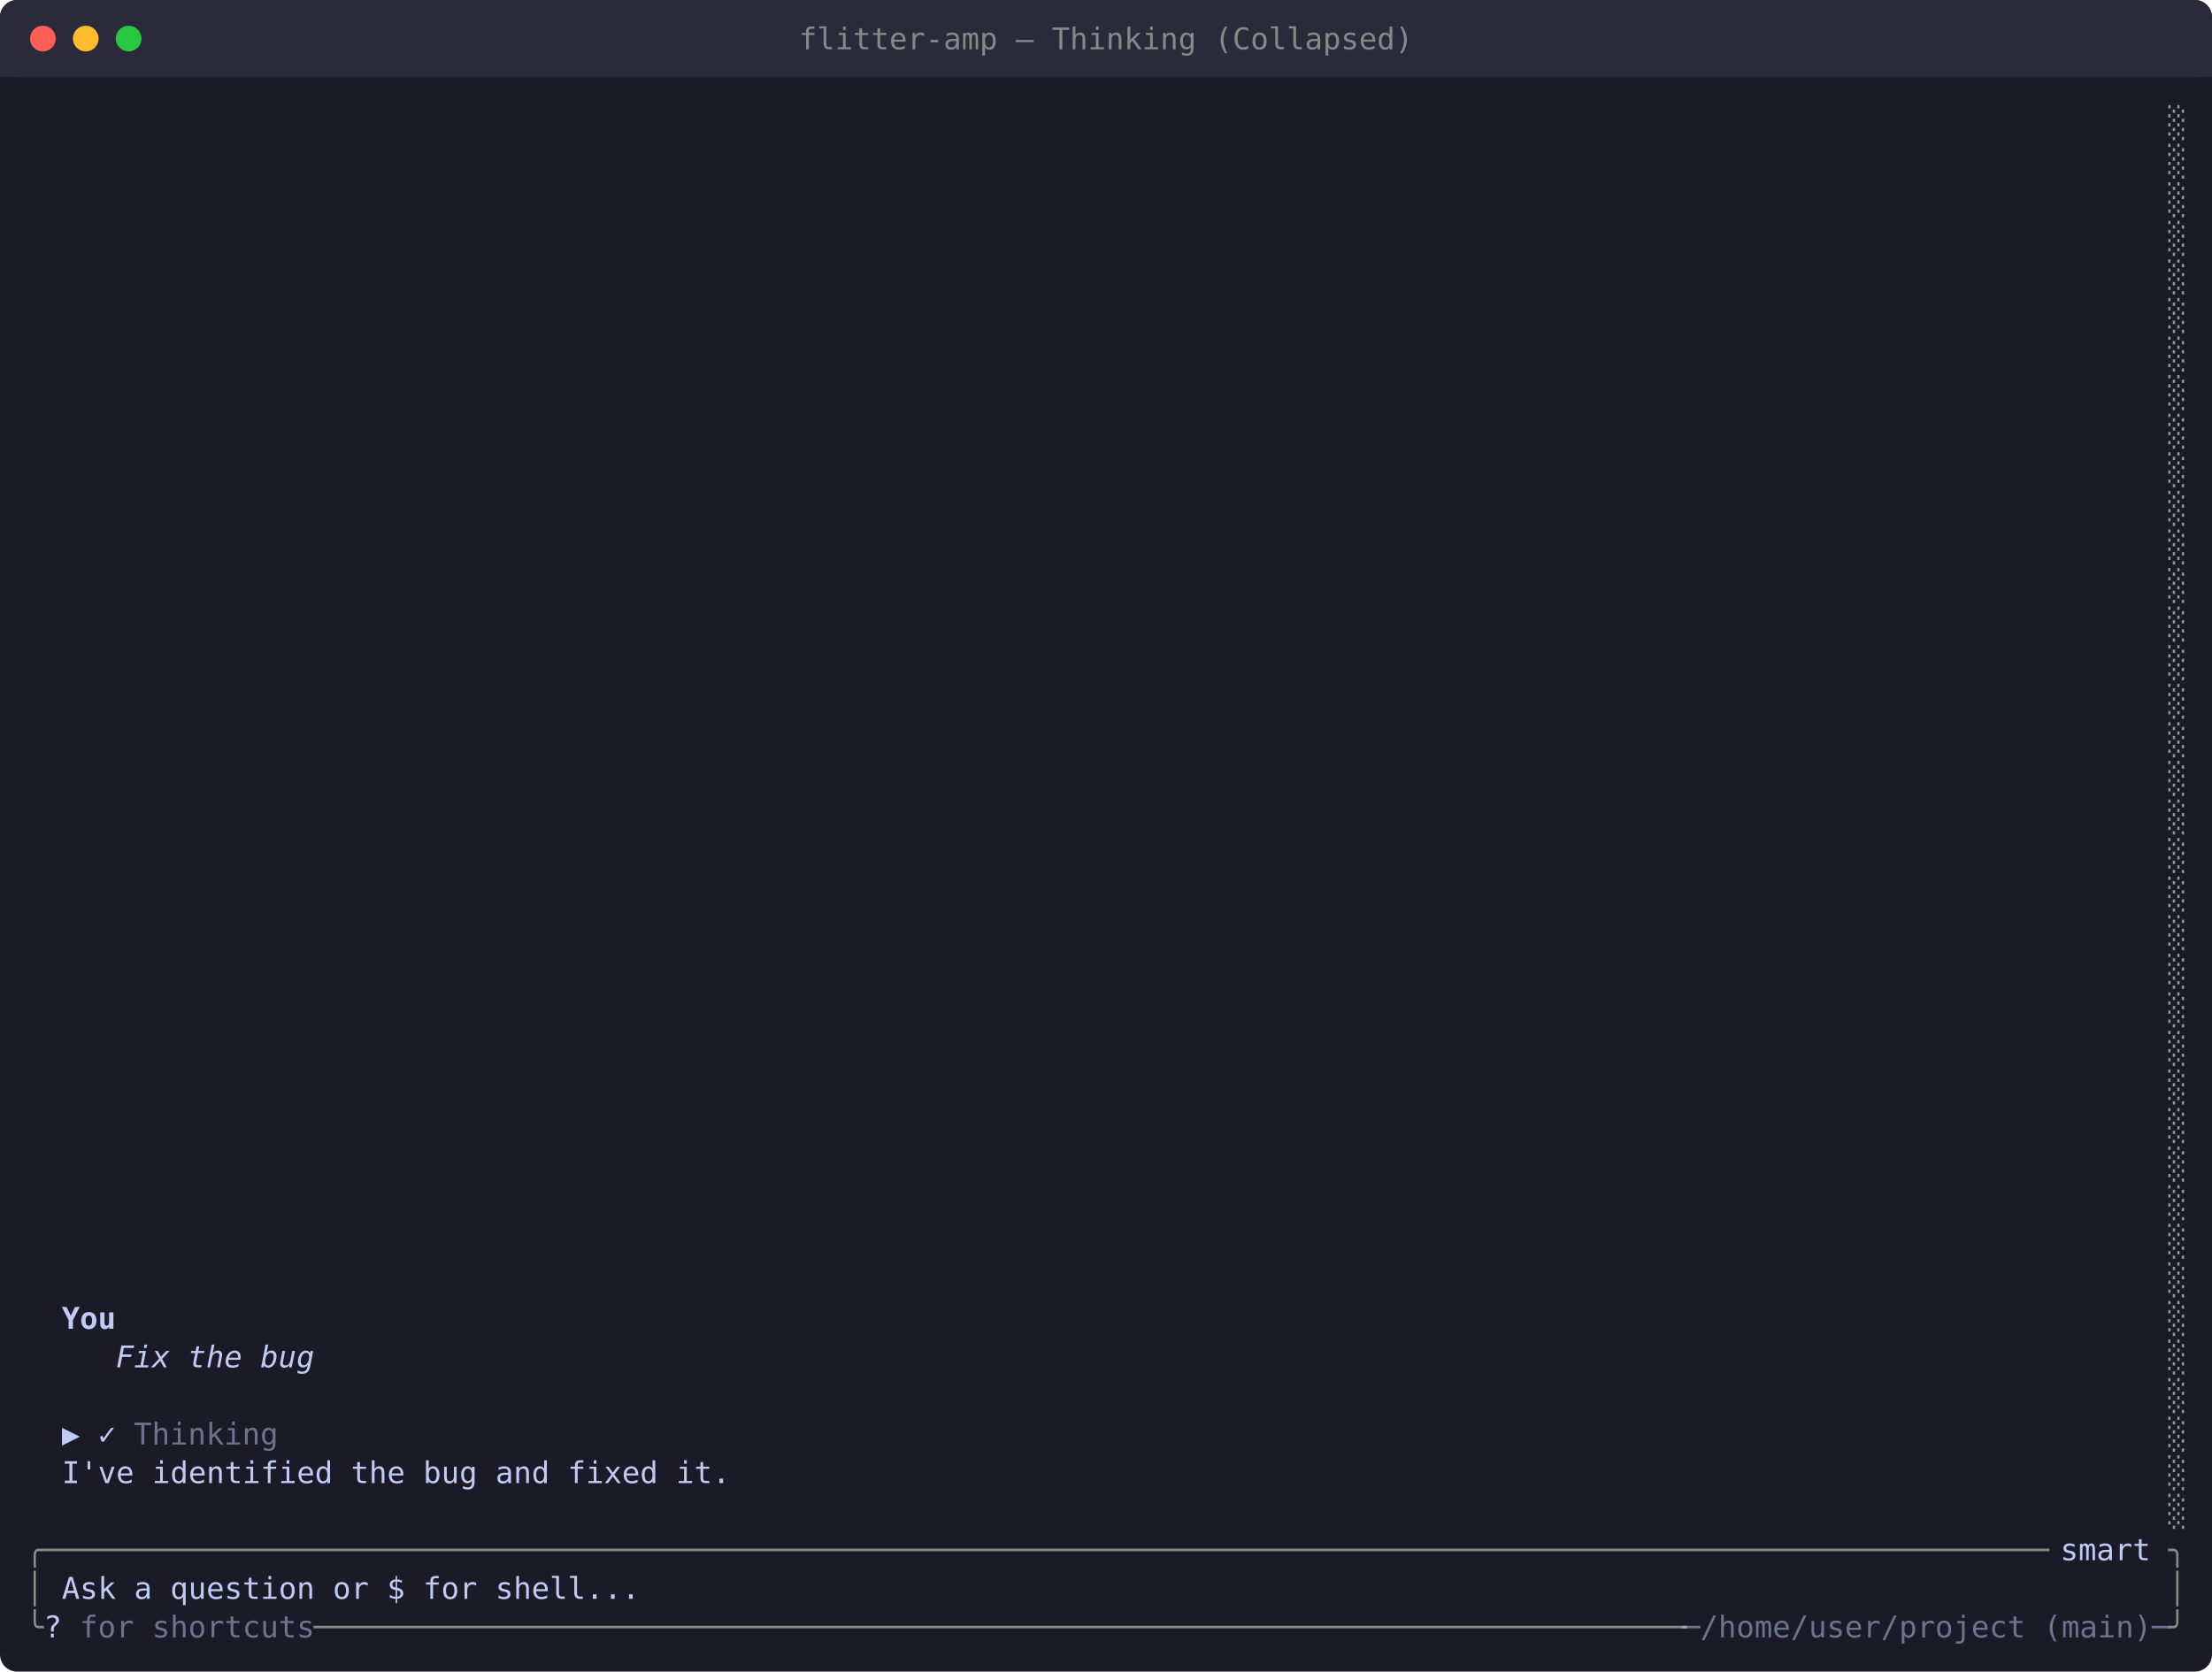
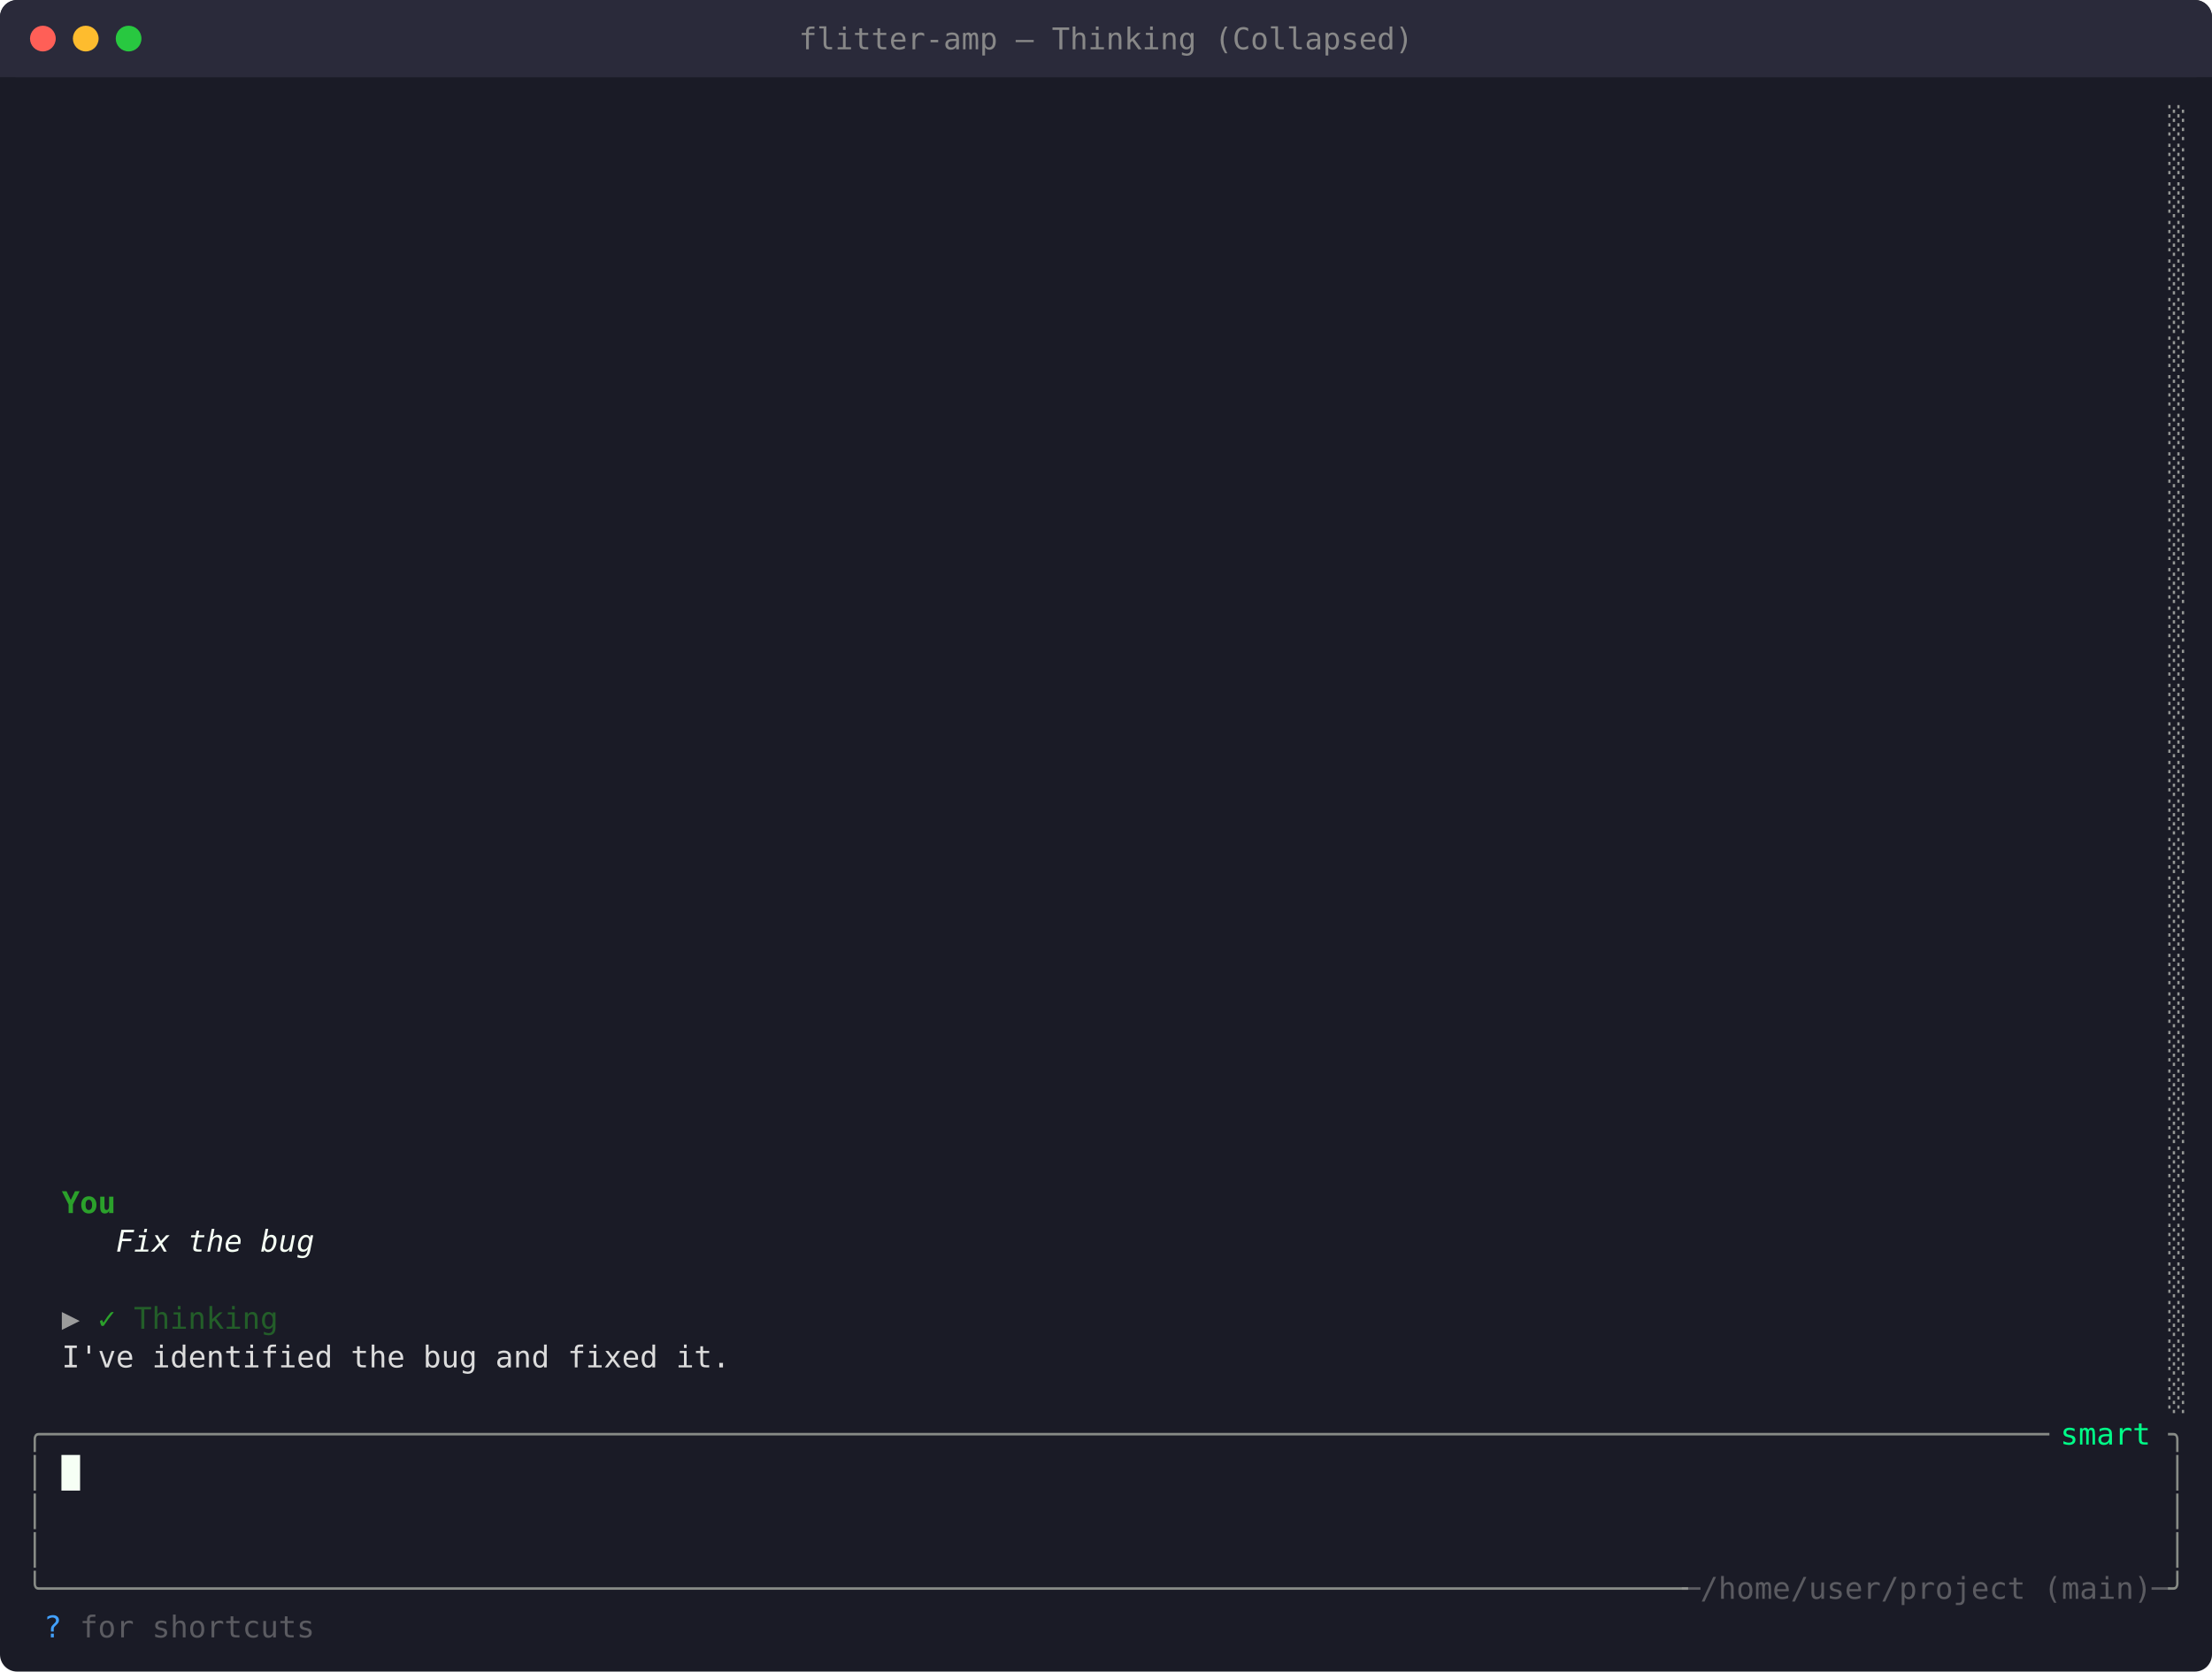
<svg xmlns="http://www.w3.org/2000/svg" viewBox="0 0 1032 780" width="1032" height="780">
  <defs>
    <style>text { font-family: JetBrains Mono, Menlo, Consolas, monospace; font-size: 14px; }</style>
  </defs>
  <rect width="1032" height="780" fill="#1a1b26" rx="8" ry="8" />
  <rect x="0" y="0" width="1032" height="36" fill="#2a2a3a" rx="8" ry="8" />
  <rect x="0" y="18" width="1032" height="18" fill="#2a2a3a" />
  <circle cx="20" cy="18" r="6" fill="#ff5f57" />
  <circle cx="40" cy="18" r="6" fill="#febc2e" />
  <circle cx="60" cy="18" r="6" fill="#28c840" />
  <text x="516" y="23" text-anchor="middle" font-family="JetBrains Mono, Menlo, Consolas, monospace" font-size="12" fill="#888">flitter-amp — Thinking (Collapsed)</text>
  <text x="1011.6" y="62.04" style="fill:#969896" xml:space="preserve">░</text>
  <text x="1011.6" y="80.04" style="fill:#969896" xml:space="preserve">░</text>
  <text x="1011.6" y="98.04" style="fill:#969896" xml:space="preserve">░</text>
  <text x="1011.6" y="116.04" style="fill:#969896" xml:space="preserve">░</text>
  <text x="1011.6" y="134.04" style="fill:#969896" xml:space="preserve">░</text>
  <text x="1011.6" y="152.04" style="fill:#969896" xml:space="preserve">░</text>
  <text x="1011.6" y="170.04" style="fill:#969896" xml:space="preserve">░</text>
  <text x="1011.6" y="188.04" style="fill:#969896" xml:space="preserve">░</text>
  <text x="1011.6" y="206.04" style="fill:#969896" xml:space="preserve">░</text>
  <text x="1011.6" y="224.04" style="fill:#969896" xml:space="preserve">░</text>
  <text x="1011.6" y="242.04" style="fill:#969896" xml:space="preserve">░</text>
  <text x="1011.6" y="260.04" style="fill:#969896" xml:space="preserve">░</text>
  <text x="1011.6" y="278.04" style="fill:#969896" xml:space="preserve">░</text>
  <text x="1011.6" y="296.04" style="fill:#969896" xml:space="preserve">░</text>
  <text x="1011.6" y="314.04" style="fill:#969896" xml:space="preserve">░</text>
  <text x="1011.6" y="332.04" style="fill:#969896" xml:space="preserve">░</text>
  <text x="1011.6" y="350.04" style="fill:#969896" xml:space="preserve">░</text>
  <text x="1011.6" y="368.04" style="fill:#969896" xml:space="preserve">░</text>
  <text x="1011.6" y="386.04" style="fill:#969896" xml:space="preserve">░</text>
  <text x="1011.6" y="404.04" style="fill:#969896" xml:space="preserve">░</text>
  <text x="1011.6" y="422.04" style="fill:#969896" xml:space="preserve">░</text>
  <text x="1011.6" y="440.04" style="fill:#969896" xml:space="preserve">░</text>
  <text x="1011.6" y="458.04" style="fill:#969896" xml:space="preserve">░</text>
  <text x="1011.6" y="476.04" style="fill:#969896" xml:space="preserve">░</text>
  <text x="1011.6" y="494.04" style="fill:#969896" xml:space="preserve">░</text>
  <text x="1011.6" y="512.04" style="fill:#969896" xml:space="preserve">░</text>
  <text x="1011.6" y="530.04" style="fill:#969896" xml:space="preserve">░</text>
  <text x="1011.6" y="548.04" style="fill:#969896" xml:space="preserve">░</text>
+   <text x="28.8" y="566.04" style="fill:#2ba12b;font-weight:bold" xml:space="preserve">You</text>
  <text x="1011.6" y="566.04" style="fill:#969896" xml:space="preserve">░</text>
+   <text x="54" y="584.04" style="fill:#f6fff5;font-style:italic" xml:space="preserve">Fix the bug</text>
  <text x="1011.6" y="584.04" style="fill:#969896" xml:space="preserve">░</text>
  <text x="1011.6" y="602.04" style="fill:#969896" xml:space="preserve">░</text>
-   <text x="28.8" y="620.04" style="fill:#c0caf5;font-weight:bold" xml:space="preserve">You</text>
+   <text x="28.8" y="620.04" style="fill:#9c9c9c" xml:space="preserve">▶ </text>
+   <text x="45.6" y="620.04" style="fill:#2ba12b" xml:space="preserve">✓ </text>
+   <text x="62.4" y="620.04" style="fill:#2ba12b;opacity:0.5" xml:space="preserve">Thinking</text>
  <text x="1011.6" y="620.04" style="fill:#969896" xml:space="preserve">░</text>
-   <text x="54" y="638.04" style="fill:#c0caf5;font-style:italic" xml:space="preserve">Fix the bug</text>
+   <text x="28.8" y="638.04" style="fill:#dcdcdc" xml:space="preserve">I've identified the bug and fixed it.</text>
  <text x="1011.6" y="638.04" style="fill:#969896" xml:space="preserve">░</text>
  <text x="1011.6" y="656.04" style="fill:#969896" xml:space="preserve">░</text>
-   <text x="12" y="674.04" style="fill:#c0caf5" xml:space="preserve">  ▶ ✓ </text>
-   <text x="62.4" y="674.04" style="fill:#c0caf5;opacity:0.5" xml:space="preserve">Thinking</text>
-   <text x="1011.6" y="674.04" style="fill:#969896" xml:space="preserve">░</text>
-   <text x="12" y="692.04" style="fill:#c0caf5" xml:space="preserve">  I've identified the bug and fixed it.                                                                                </text>
-   <text x="1011.6" y="692.04" style="fill:#969896" xml:space="preserve">░</text>
-   <text x="1011.6" y="710.04" style="fill:#969896" xml:space="preserve">░</text>
-   <text x="12" y="728.04" style="fill:#878b86" xml:space="preserve">╭───────────────────────────────────────────────────────────────────────────────────────────────────────────────</text>
-   <text x="952.8" y="728.04" style="fill:#c0caf5" xml:space="preserve"> smart </text>
-   <text x="1011.6" y="728.04" style="fill:#878b86" xml:space="preserve">╮</text>
-   <text x="12" y="746.04" style="fill:#878b86" xml:space="preserve">│</text>
-   <text x="20.4" y="746.04" style="fill:#c0caf5" xml:space="preserve"> Ask a question or $ for shell...                                                                                     </text>
-   <text x="1011.6" y="746.04" style="fill:#878b86" xml:space="preserve">│</text>
-   <text x="12" y="764.04" style="fill:#878b86" xml:space="preserve">╰</text>
-   <text x="20.4" y="764.04" style="fill:#c0caf5" xml:space="preserve">?</text>
-   <text x="28.8" y="764.04" style="fill:#c0caf5;opacity:0.5" xml:space="preserve"> for shortcuts</text>
-   <text x="146.4" y="764.04" style="fill:#878b86" xml:space="preserve">────────────────────────────────────────────────────────────────────────────</text>
-   <text x="784.8" y="764.04" style="fill:#c0caf5;opacity:0.5" xml:space="preserve">─/home/user/project (main)─</text>
-   <text x="1011.6" y="764.04" style="fill:#878b86" xml:space="preserve">╯</text>
+   <text x="12" y="674.04" style="fill:#878b86" xml:space="preserve">╭───────────────────────────────────────────────────────────────────────────────────────────────────────────────</text>
+   <text x="952.8" y="674.04" style="fill:#00ff88" xml:space="preserve"> smart </text>
+   <text x="1011.6" y="674.04" style="fill:#878b86" xml:space="preserve">╮</text>
+   <text x="12" y="692.04" style="fill:#878b86" xml:space="preserve">│</text>
+   <text x="28.8" y="692.04" style="fill:#f6fff5" xml:space="preserve">█</text>
+   <text x="1011.6" y="692.04" style="fill:#878b86" xml:space="preserve">│</text>
+   <text x="12" y="710.04" style="fill:#878b86" xml:space="preserve">│</text>
+   <text x="1011.6" y="710.04" style="fill:#878b86" xml:space="preserve">│</text>
+   <text x="12" y="728.04" style="fill:#878b86" xml:space="preserve">│</text>
+   <text x="1011.6" y="728.04" style="fill:#878b86" xml:space="preserve">│</text>
+   <text x="12" y="746.04" style="fill:#878b86" xml:space="preserve">╰───────────────────────────────────────────────────────────────────────────────────────────</text>
+   <text x="784.8" y="746.04" style="fill:#9c9c9c;opacity:0.5" xml:space="preserve">─/home/user/project (main)─</text>
+   <text x="1011.6" y="746.04" style="fill:#878b86" xml:space="preserve">╯</text>
+   <text x="20.4" y="764.04" style="fill:#42a1ff" xml:space="preserve">?</text>
+   <text x="28.8" y="764.04" style="fill:#9c9c9c;opacity:0.5" xml:space="preserve"> for shortcuts</text>
</svg>
